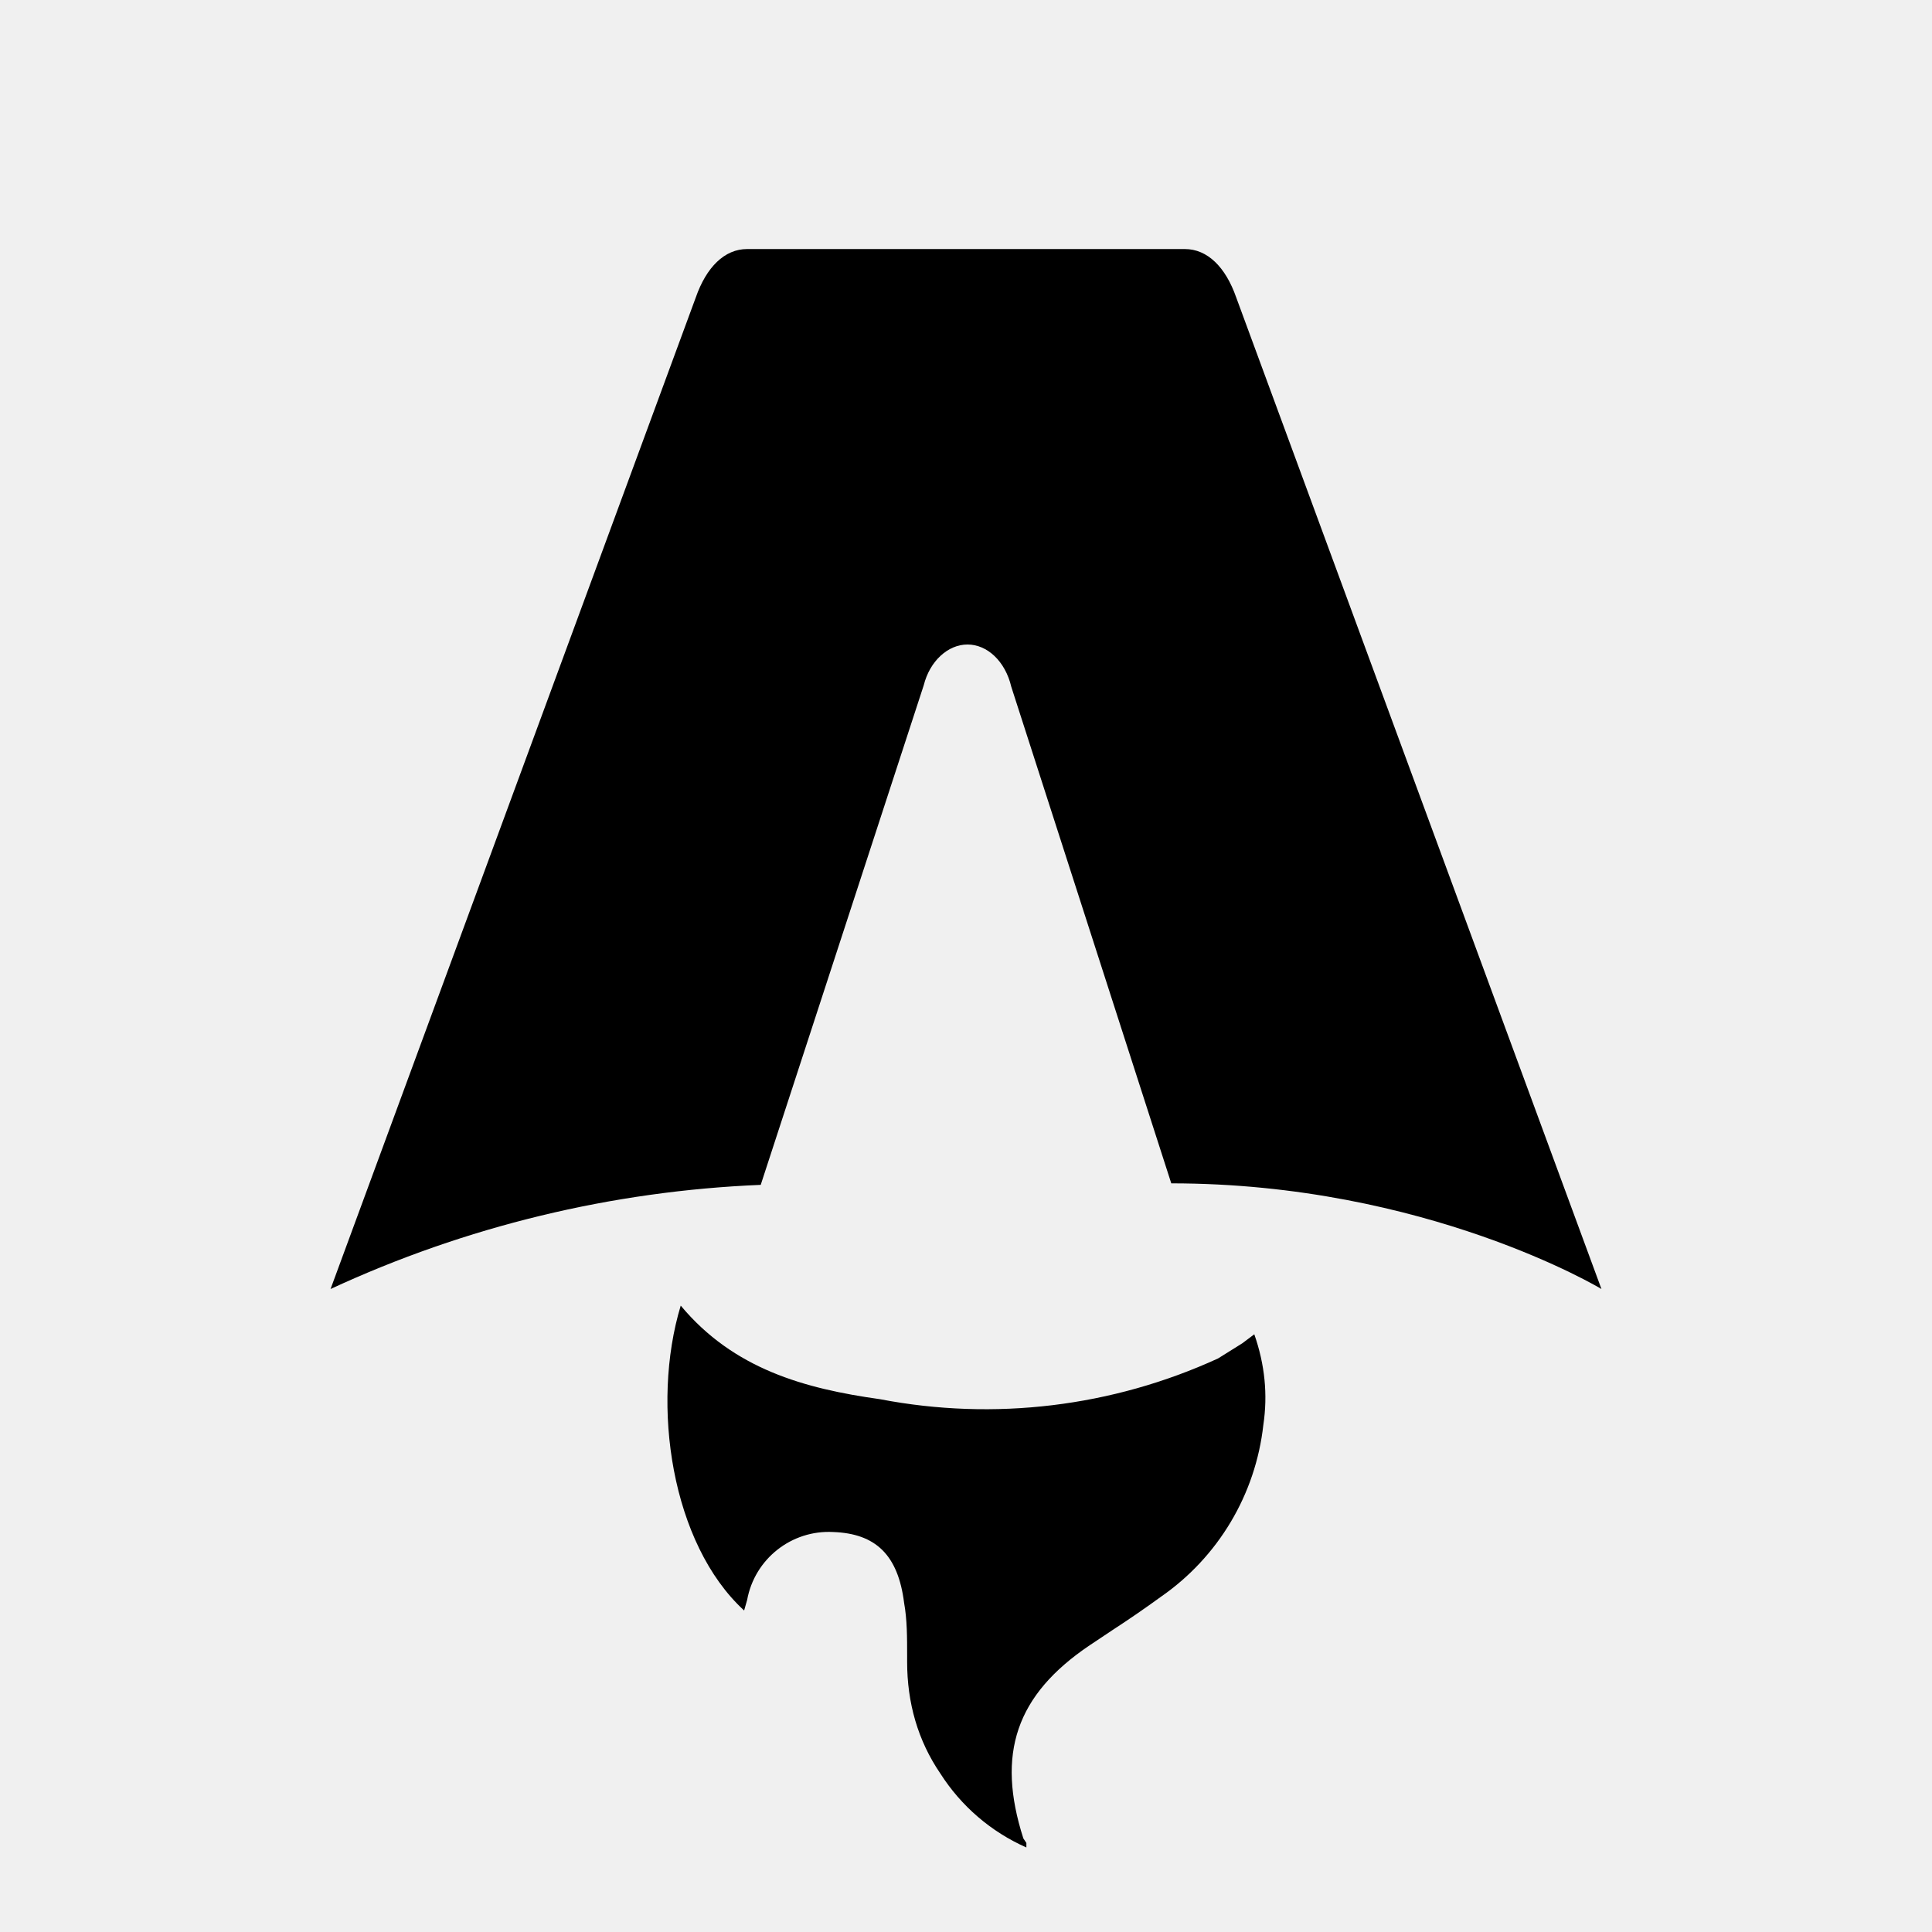
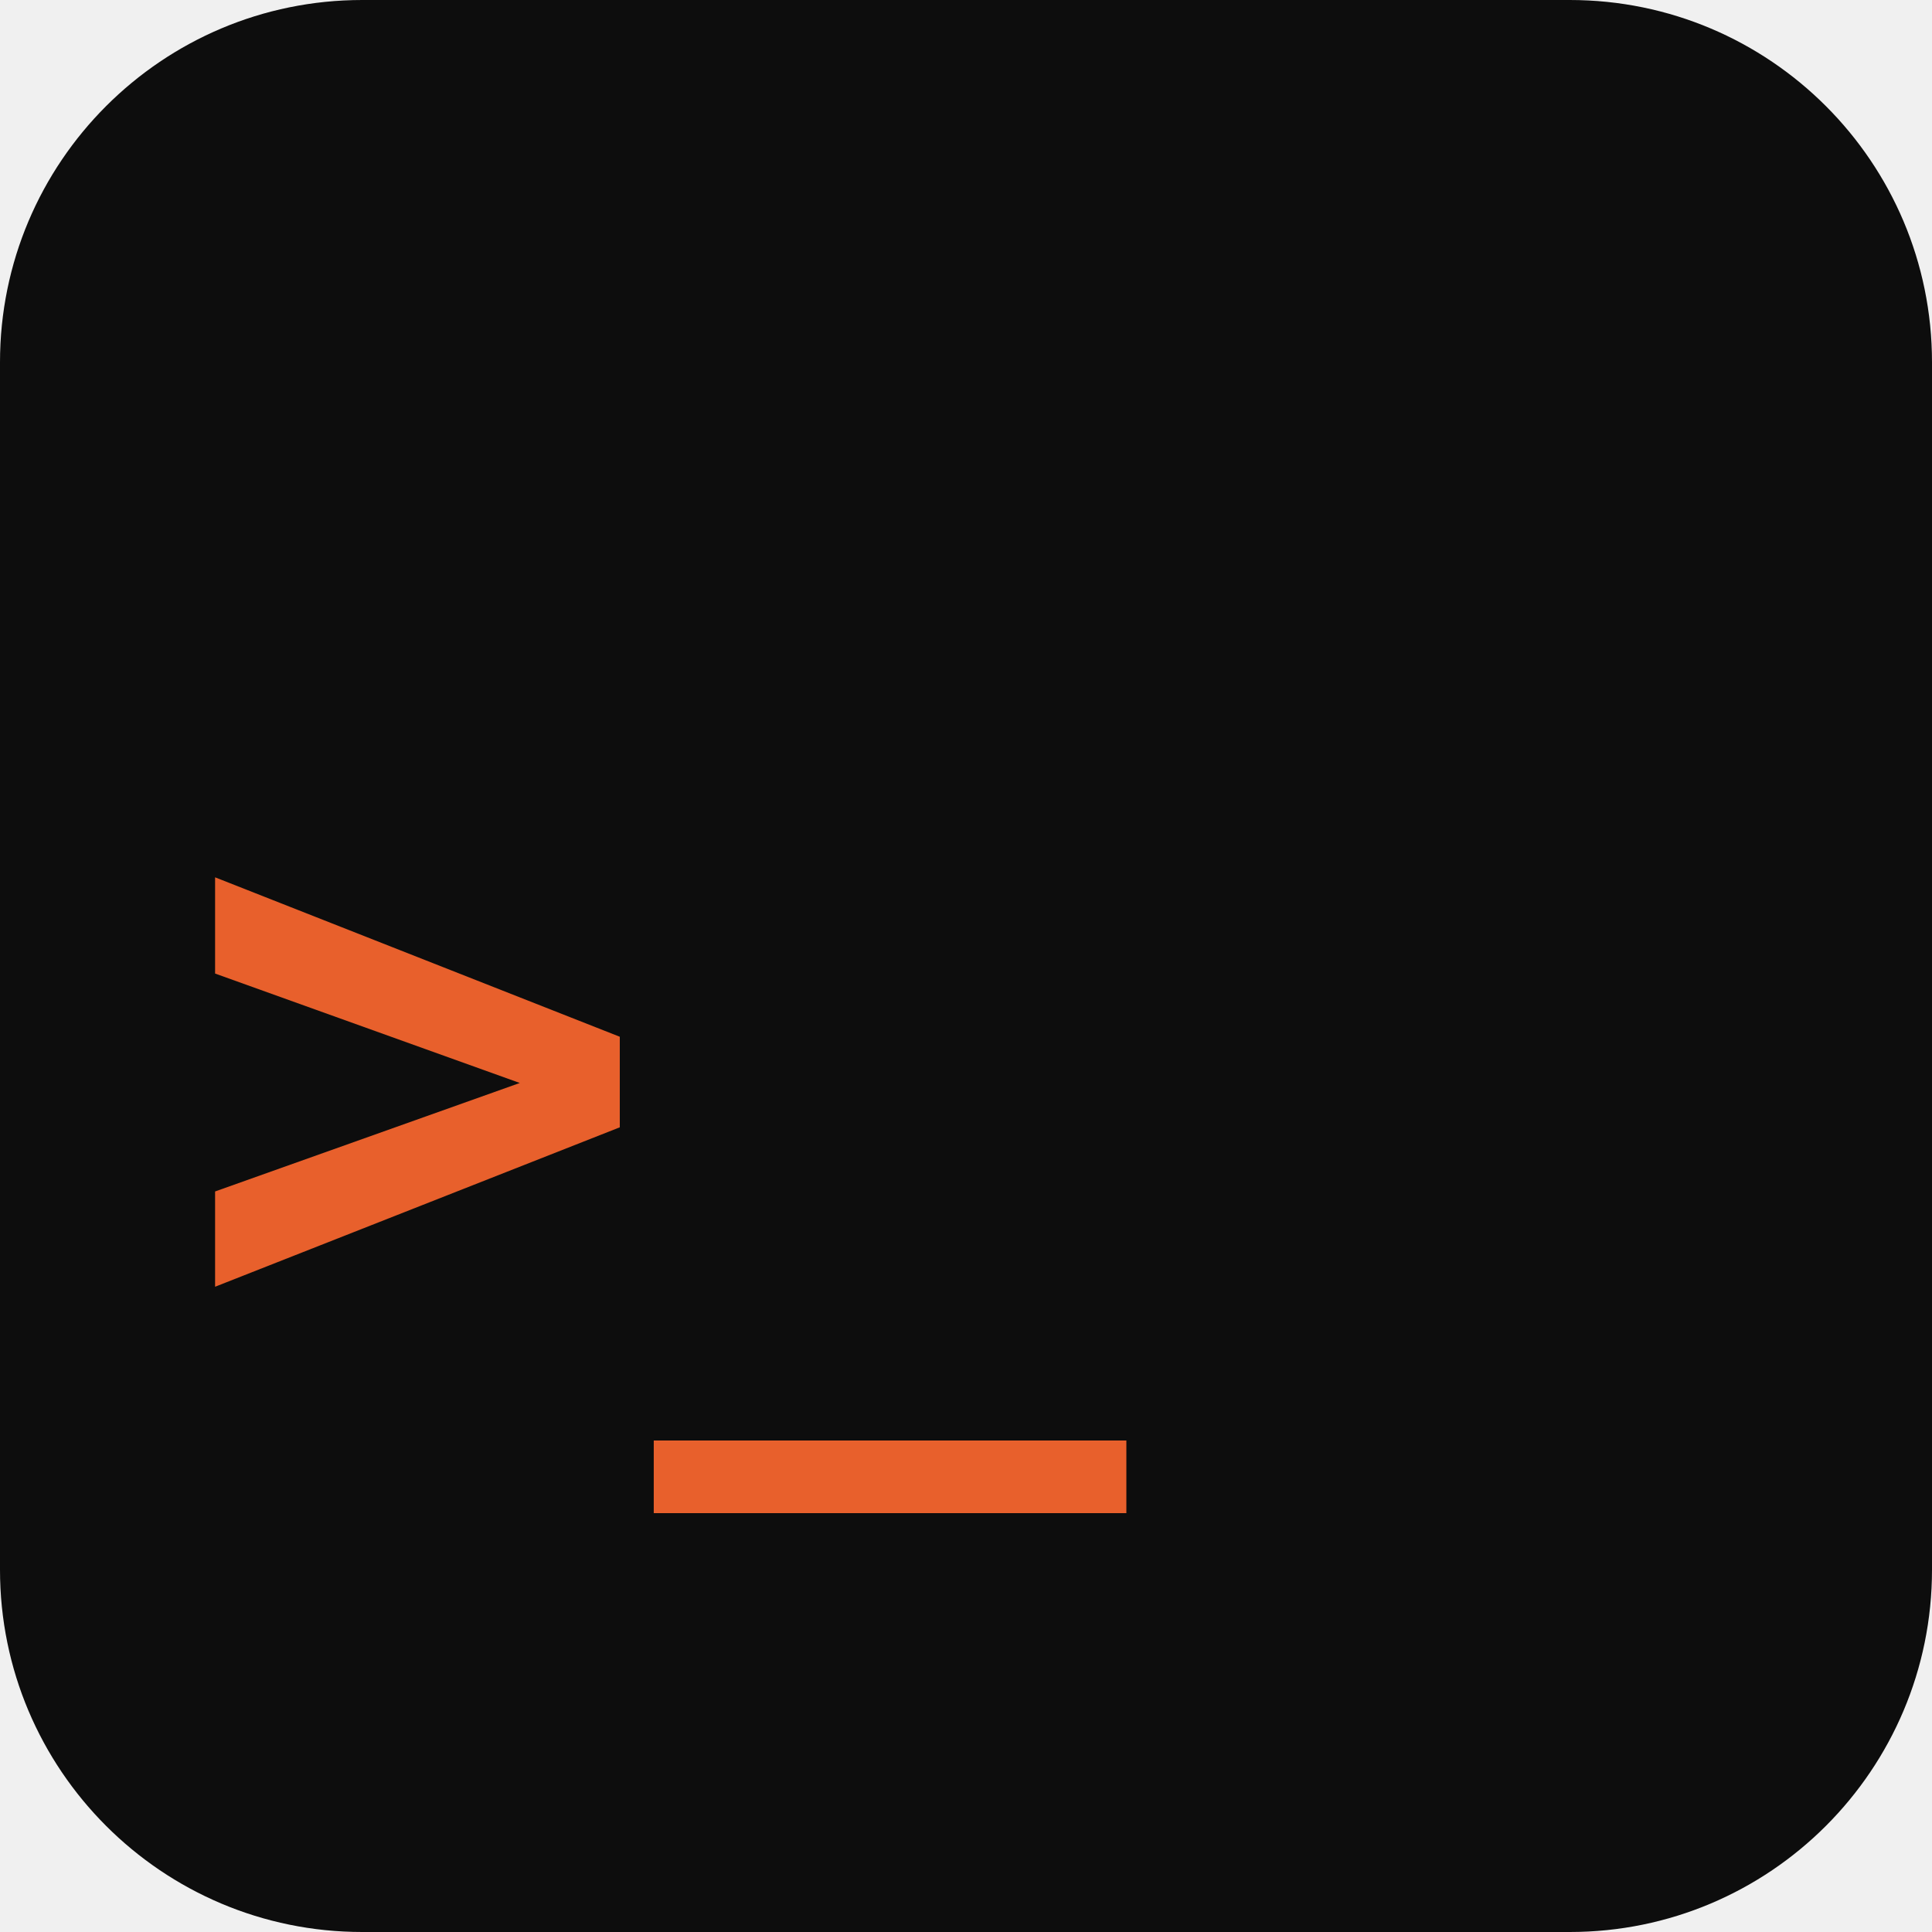
- <svg xmlns="http://www.w3.org/2000/svg" fill="none" viewBox="0 0 128 128">
-   <path d="M50.4 78.5a75.1 75.1 0 0 0-28.5 6.9l24.2-65.7c.7-2 1.9-3.2 3.4-3.2h29c1.5 0 2.7 1.2 3.4 3.2l24.2 65.7s-11.6-7-28.5-7L67 45.5c-.4-1.7-1.6-2.8-2.9-2.8-1.3 0-2.5 1.1-2.9 2.7L50.4 78.5Zm-1.1 28.2Zm-4.2-20.2c-2 6.6-.6 15.8 4.2 20.2a17.5 17.5 0 0 1 .2-.7 5.5 5.5 0 0 1 5.7-4.5c2.8.1 4.3 1.5 4.7 4.7.2 1.1.2 2.3.2 3.5v.4c0 2.7.7 5.2 2.2 7.4a13 13 0 0 0 5.7 4.9v-.3l-.2-.3c-1.8-5.6-.5-9.5 4.4-12.8l1.5-1a73 73 0 0 0 3.2-2.2 16 16 0 0 0 6.8-11.4c.3-2 .1-4-.6-6l-.8.6-1.6 1a37 37 0 0 1-22.4 2.7c-5-.7-9.7-2-13.2-6.2Z" />
-   <style>
-         path { fill: #000; }
-         @media (prefers-color-scheme: dark) {
-             path { fill: #FFF; }
-         }
-     </style>
+ <svg xmlns="http://www.w3.org/2000/svg" viewBox="0 0 32 32" width="32" height="32">
+   <rect width="32" height="32" rx="6" fill="#0D0D0D" />
+   <text x="3" y="22" font-family="monospace" font-size="13" font-weight="700" fill="#E8602C">&gt;_</text>
</svg>
